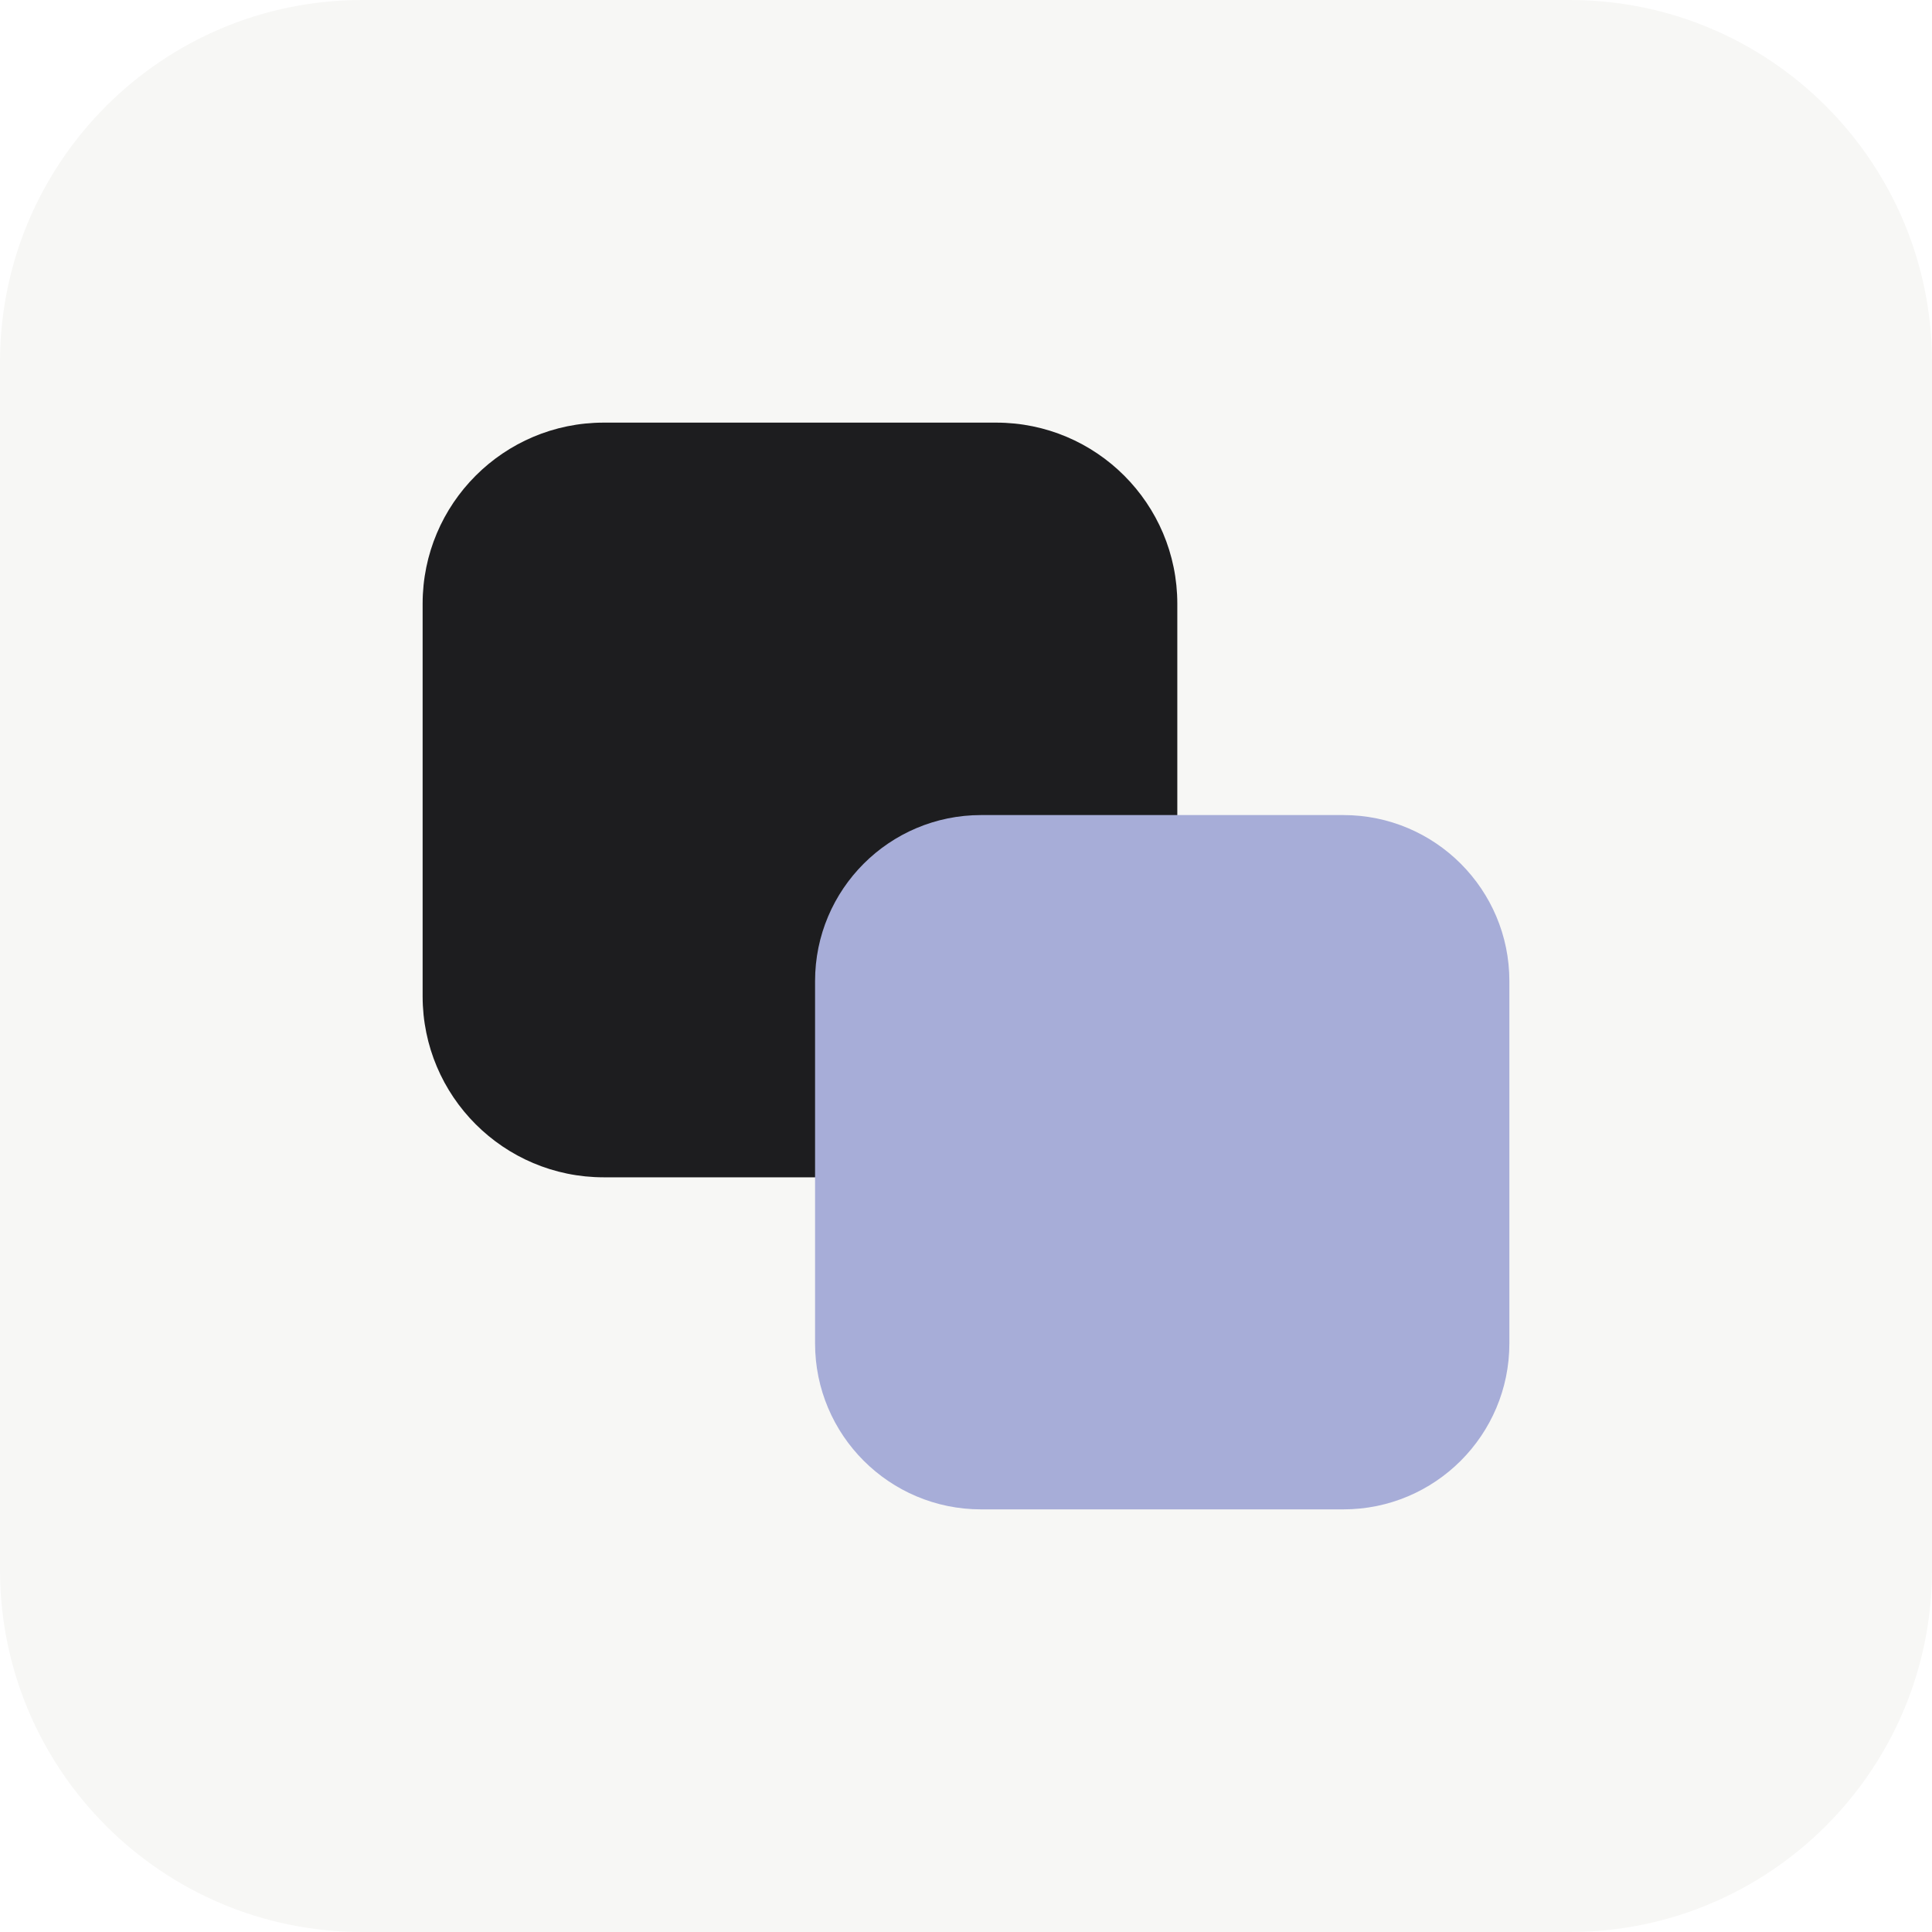
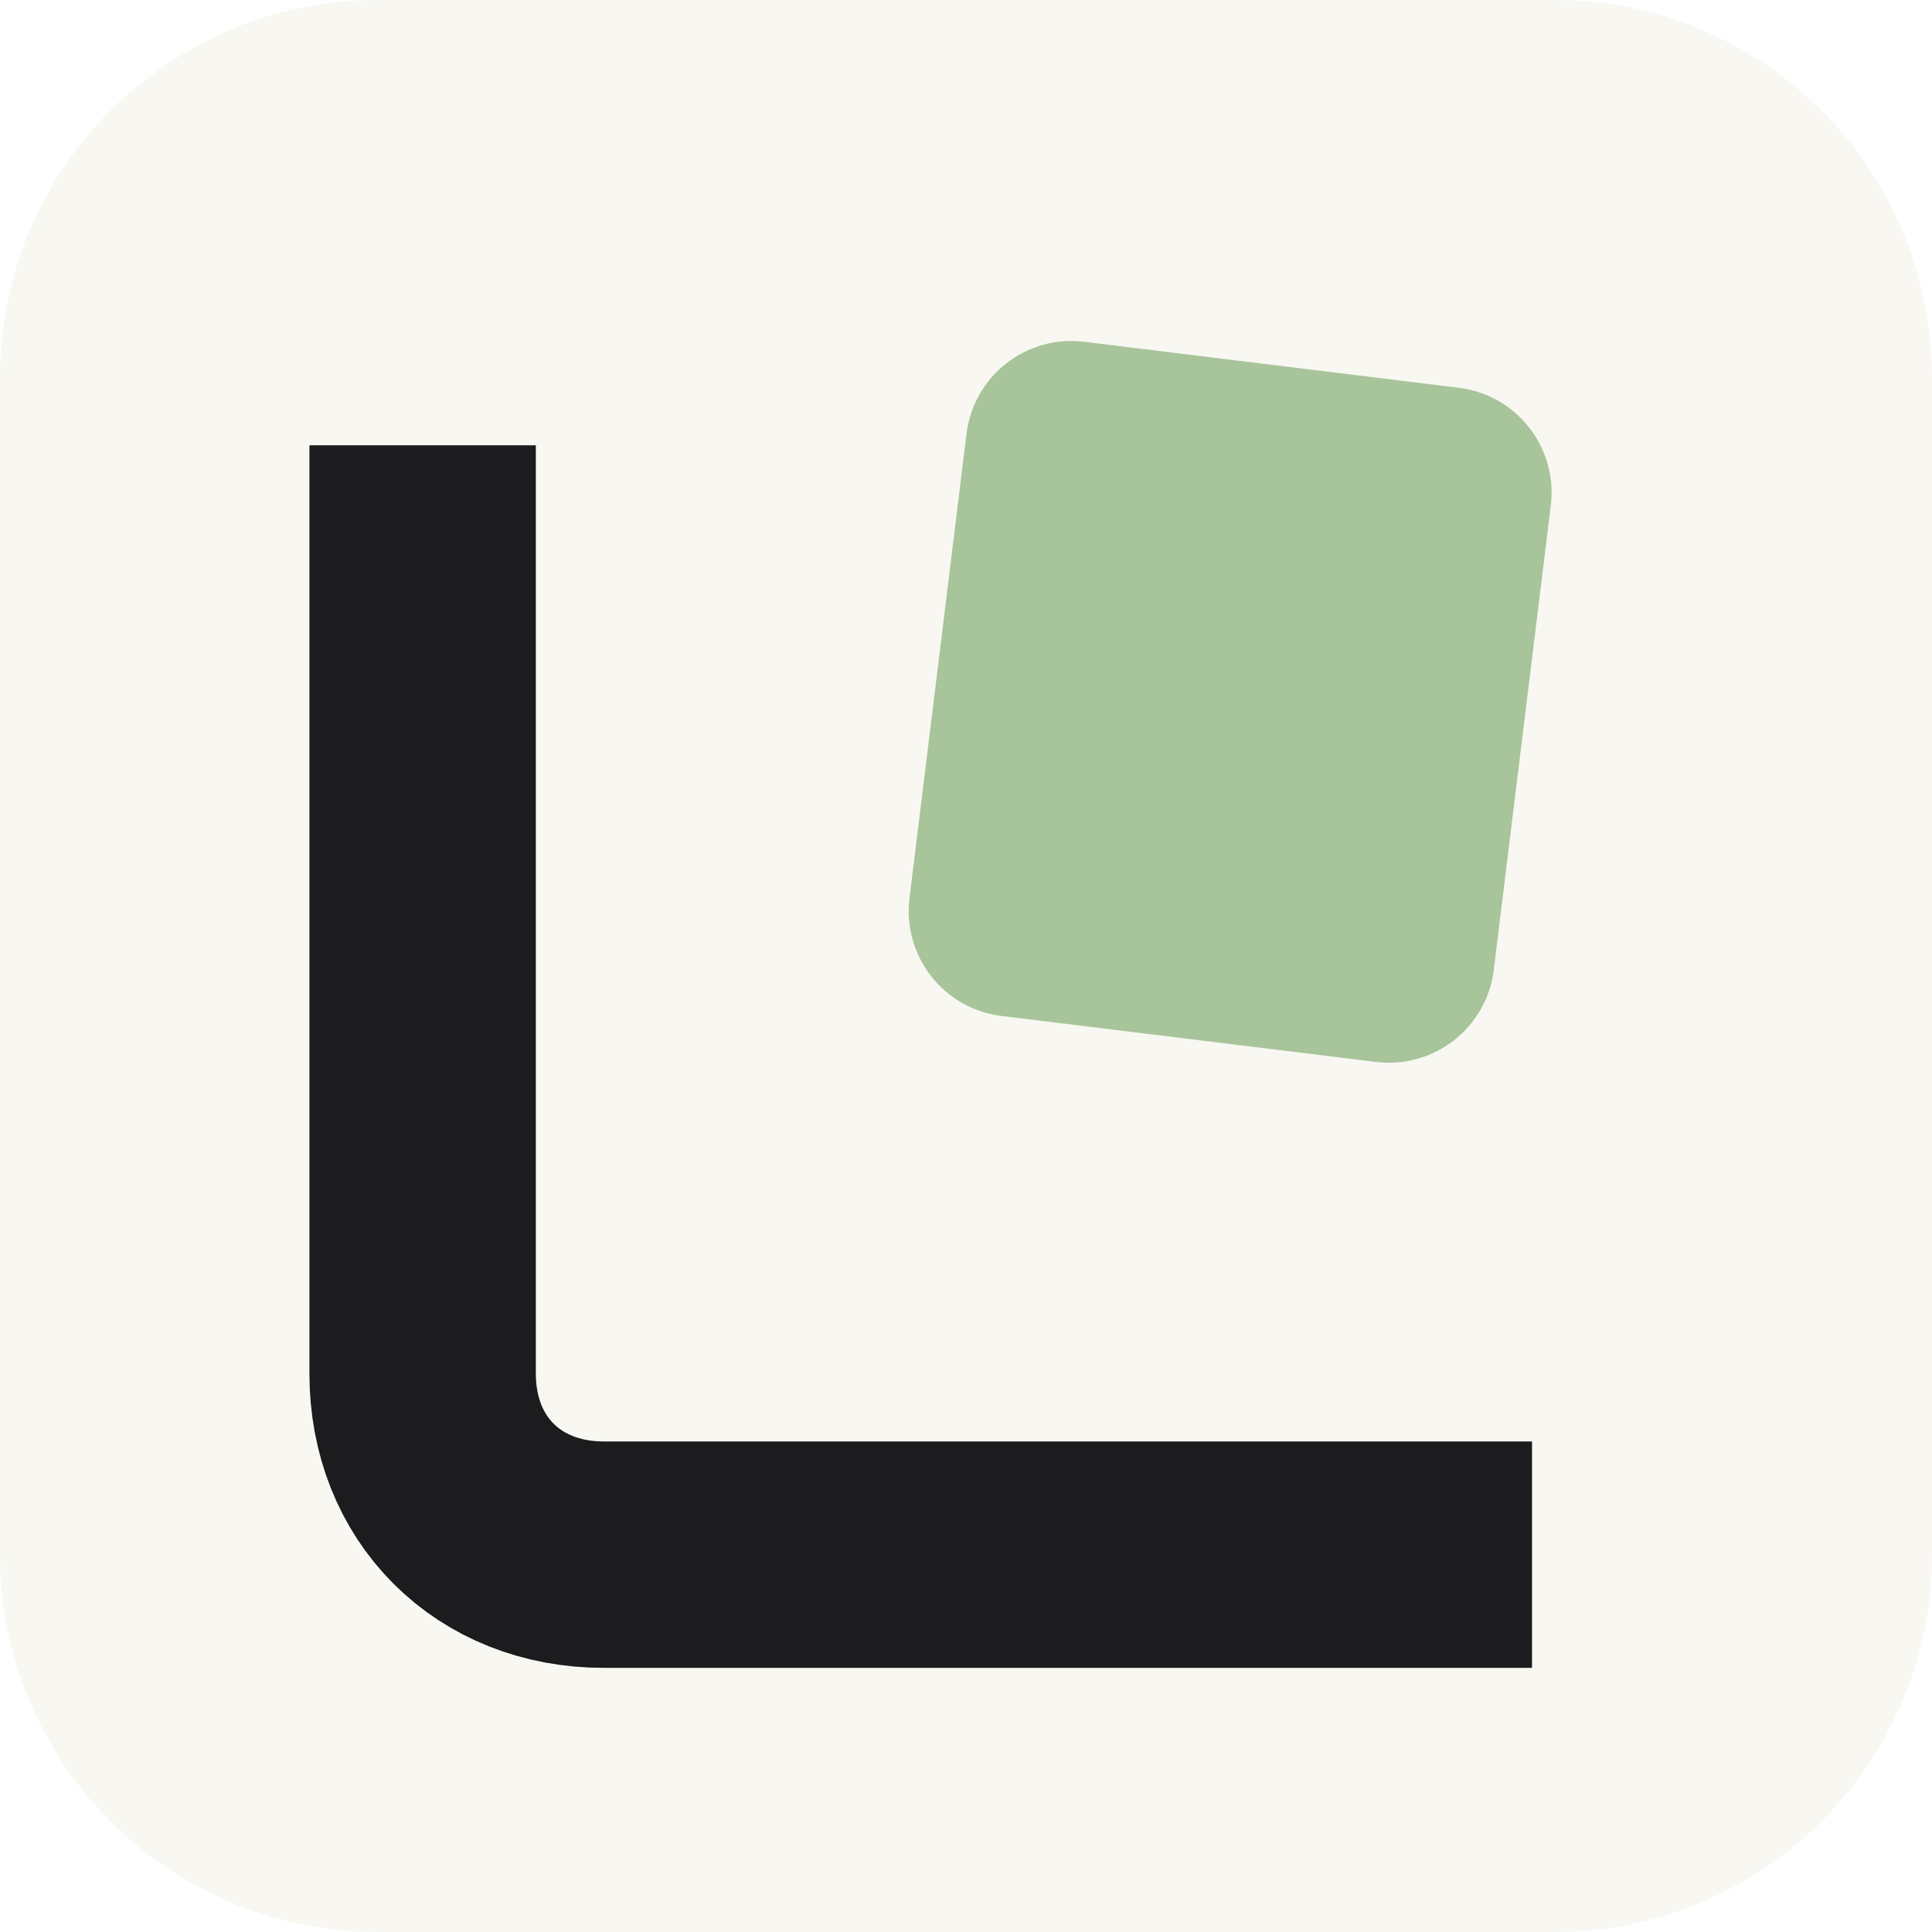
<svg xmlns="http://www.w3.org/2000/svg" viewBox="0 0 128 128">
-   <rect width="128" height="128" rx="24" fill="#f7f7f5" />
-   <rect x="28" y="28" width="50" height="50" rx="12" fill="#1d1d1f" />
-   <rect x="54" y="54" width="46" height="46" rx="11" fill="#a7add8" />
+   <rect width="128" height="128" rx="25" fill="#f8f7f2" />
+   <path d="M28 37v54c0 7 5 12 12 12h54" fill="none" stroke="#1c1c1e" stroke-width="15" stroke-linecap="square" />
+   <rect x="62" y="24" width="39" height="45" rx="7" fill="#a8c49a" transform="rotate(7 81.5 46.5)" />
</svg>
